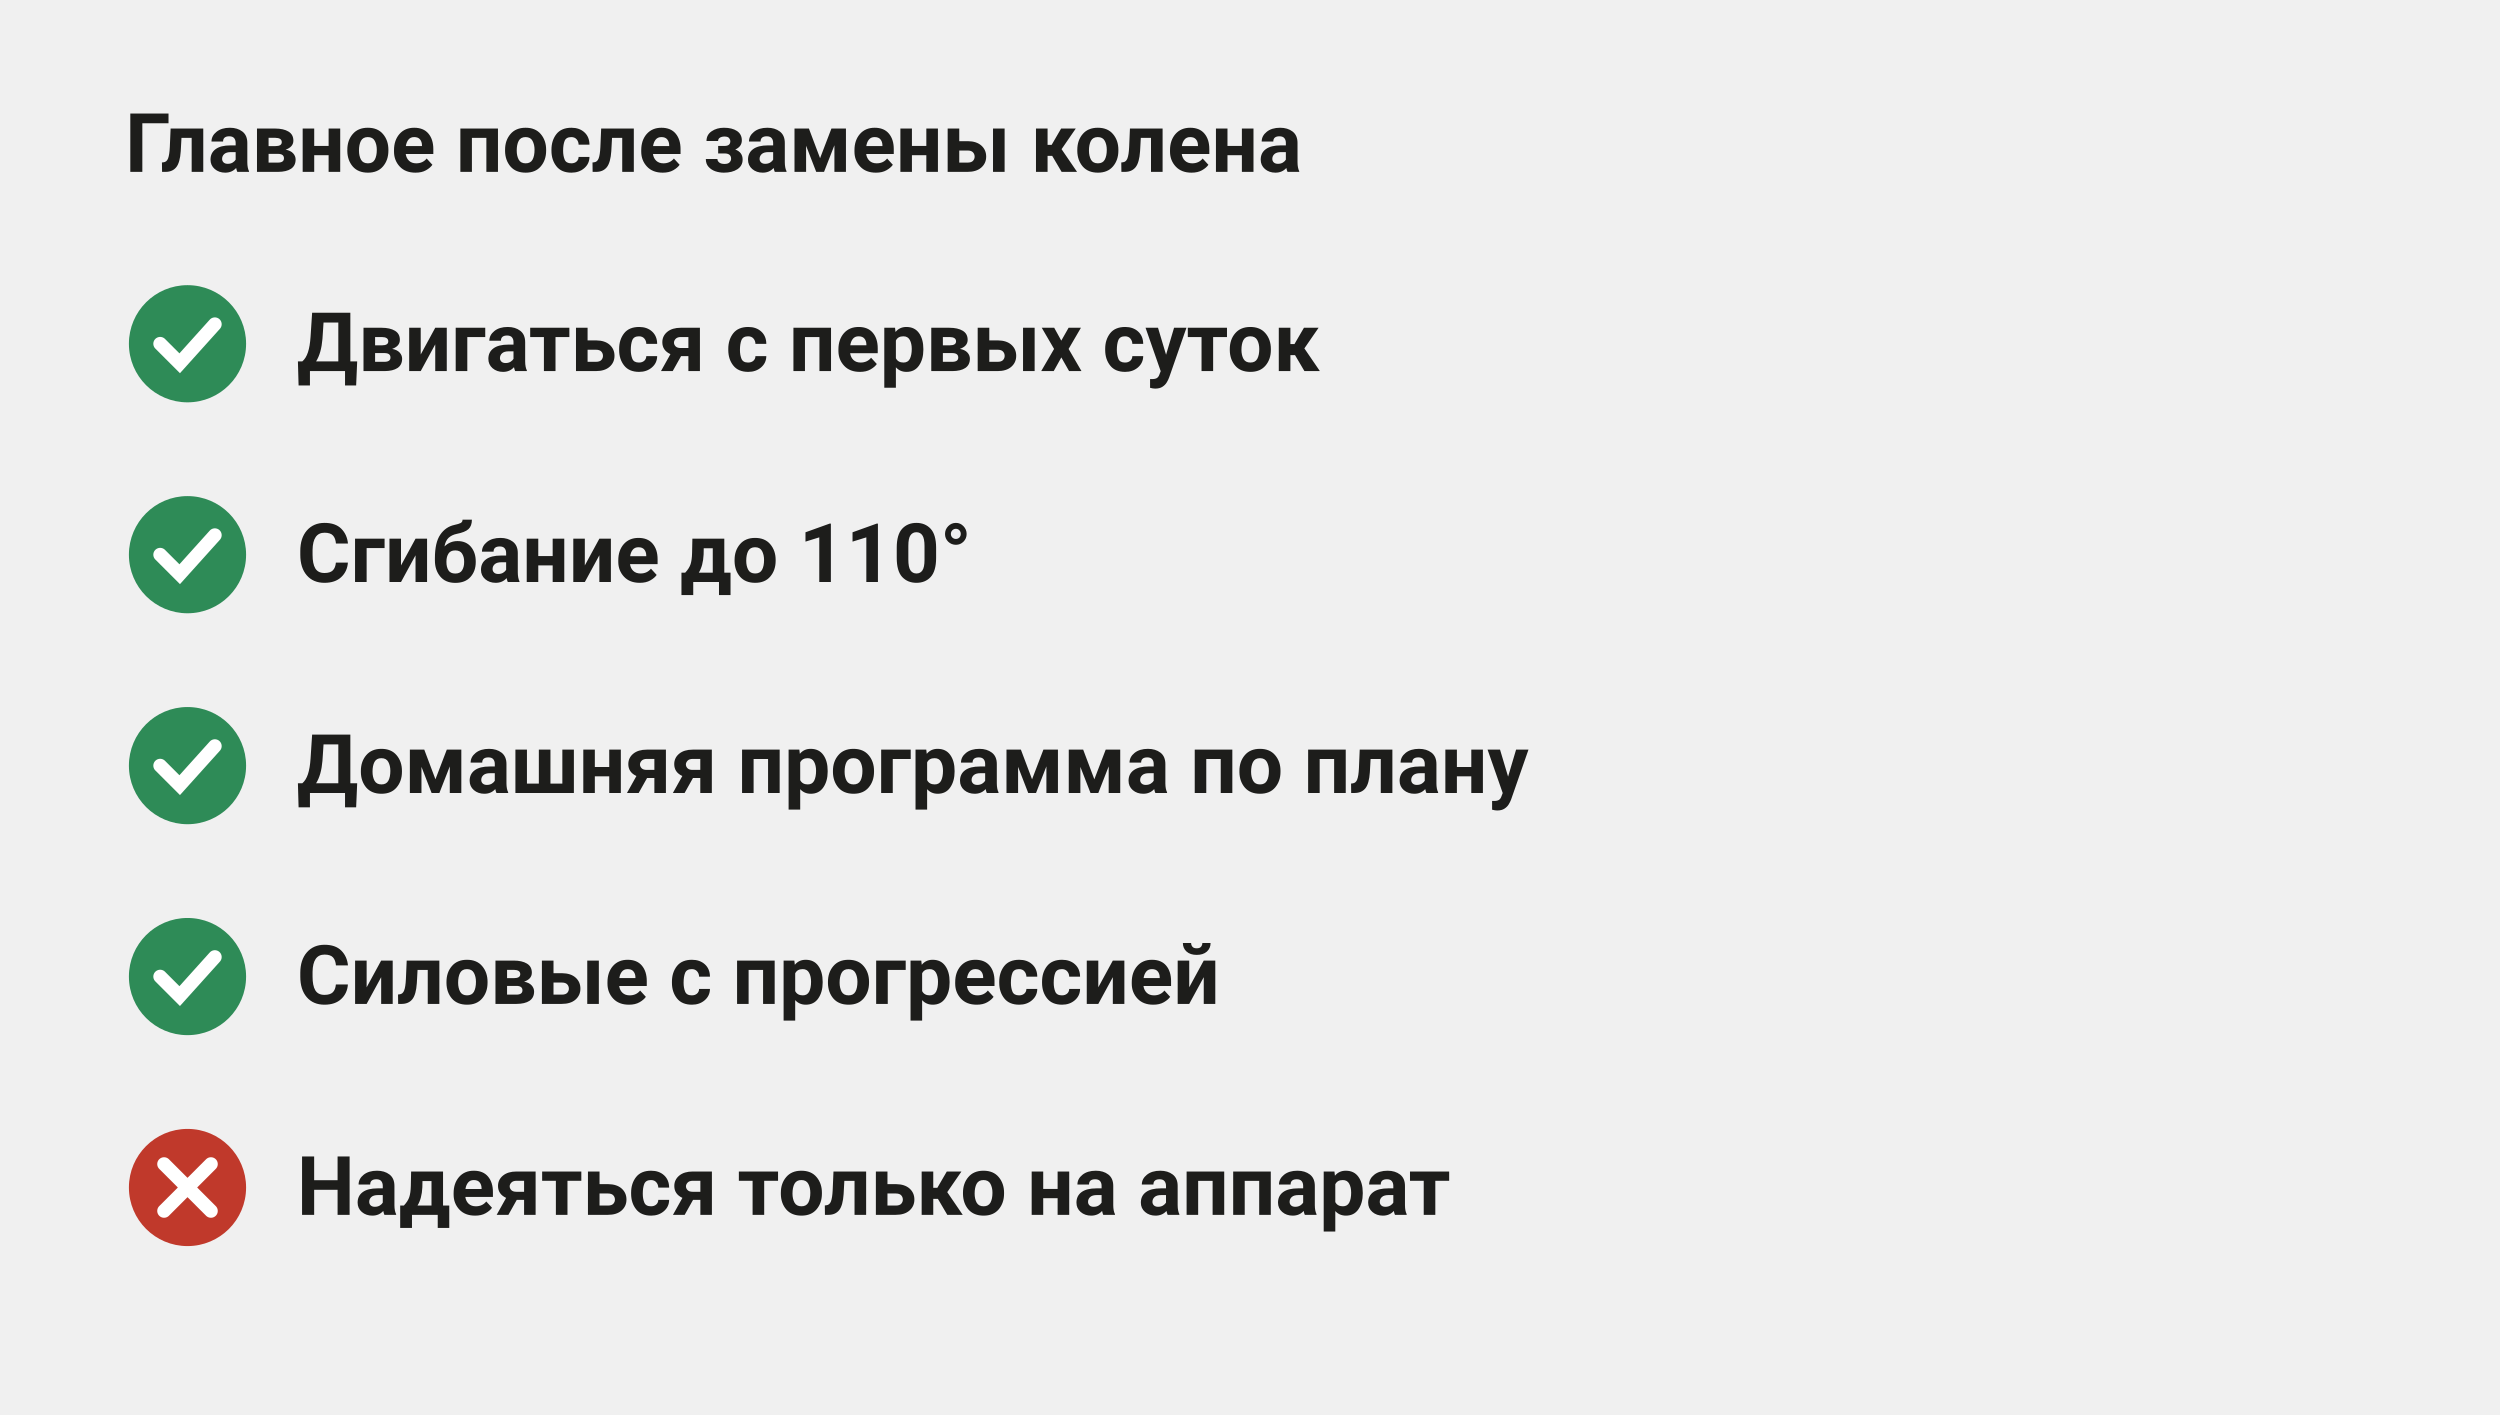
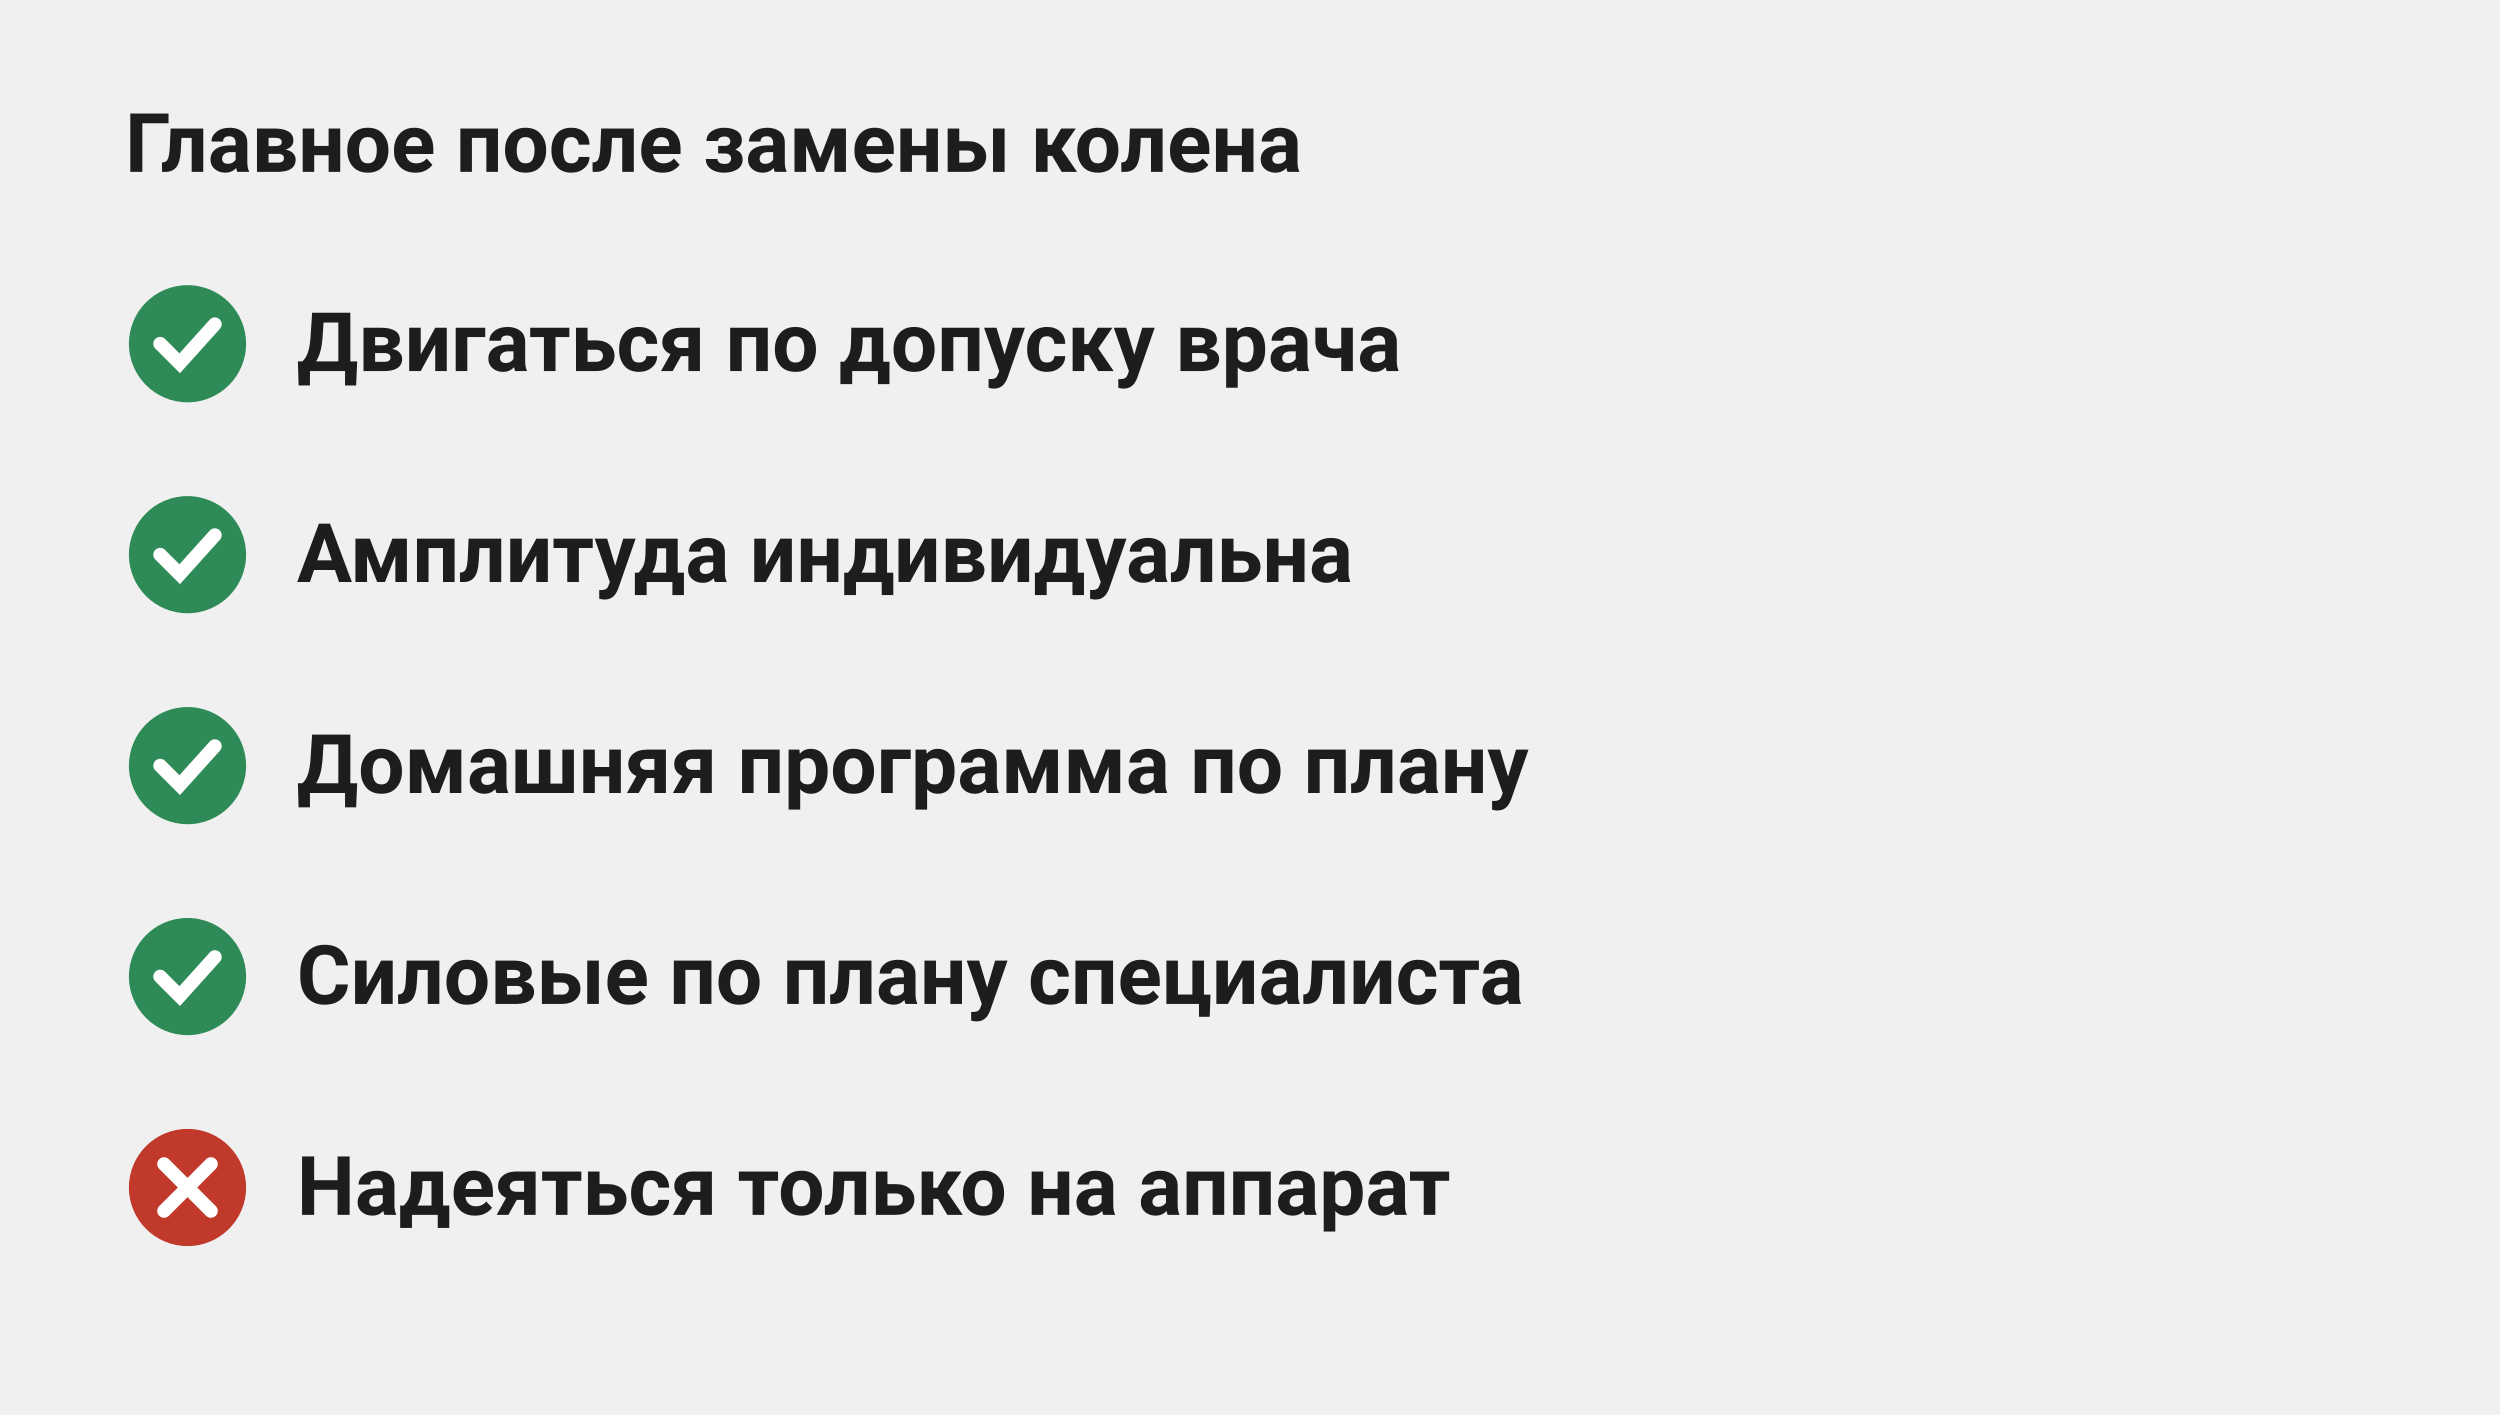
- <svg xmlns="http://www.w3.org/2000/svg" viewBox="0 0 640 362" role="img" aria-label="Двигаться с первых суток, цель — 110° сгибания, силовые с прогрессией, спорт — по решению хирурга.">
+ <svg xmlns="http://www.w3.org/2000/svg" viewBox="0 0 640 362" role="img" aria-label="Двигаться по допуску врача, цель — 110° сгибания, силовые с прогрессией, спорт — по решению хирурга.">
  <style>
.bone{fill:#efe9dc;stroke:#7d776b;stroke-width:2;stroke-linejoin:round}
.joint{fill:#efe9dc;stroke:#7d776b;stroke-width:2}
.vert{fill:#e2dccd;stroke:#7d776b;stroke-width:1.2}
.m{fill:#c7867a;fill-opacity:.42;stroke:#a9665a;stroke-opacity:.55;stroke-width:1}
.on{fill:#d2491d;fill-opacity:.82;stroke:#9c3412;stroke-opacity:.9}
.plate{fill:#3a3a37;fill-opacity:.1;stroke:#3a3a37;stroke-width:3}
.bar{fill:#3a3a37}
.ghost{opacity:.18}
.ground{stroke:#b9b5aa;stroke-width:3}
.guide{stroke:#3d7fb8;stroke-width:2.5;stroke-dasharray:8 7;fill:none}
.arrow{stroke:#d2491d;stroke-width:5;fill:none;stroke-linecap:round;marker-end:url(#ah)}
.ahead{fill:#d2491d}
.lead{stroke:#6b6b66;stroke-width:1.5;fill:none}
.t{font:600 21px system-ui,-apple-system,"Segoe UI",Roboto,sans-serif;fill:#1d1d1b}
.s{font:400 18px system-ui,-apple-system,"Segoe UI",Roboto,sans-serif;fill:#55554f}
.ok{fill:#2e8b57}.bad{fill:#c0392b}
.balloon{fill:#3d7fb8;fill-opacity:.25;stroke:#3d7fb8;stroke-width:2}
@media (prefers-color-scheme:dark){
.bone,.joint{fill:#d9d3c4;stroke:#3b3934}.vert{fill:#c9c2b2;stroke:#3b3934}
.plate{fill:#ecebe6;fill-opacity:.12;stroke:#bdbbb3}.bar{fill:#bdbbb3}
.t{fill:#ecebe6}.s{fill:#a9a8a1}.lead{stroke:#9a9993}.ground{stroke:#55534d}
.arrow{stroke:#f0703f}.ahead{fill:#f0703f}.on{fill:#f0703f}
}
</style>
  <defs>
    <marker id="ah" viewBox="0 0 10 10" refX="6" refY="5" markerWidth="4" markerHeight="4" orient="auto">
      <path class="ahead" d="M0 0L10 5L0 10z" />
    </marker>
  </defs>
  <style>
.small{font-size:15px}
.barfill{fill:#d2491d}.track{stroke:#d9d5ca;stroke-width:3}
.card{fill:#f3f1ea;stroke:#e2ded2}.dot{fill:#d2491d}
.okc{fill:#2e8b57}.badc{fill:#c0392b}.mark{stroke:#fff;stroke-width:3.5;fill:none;stroke-linecap:round}
.num{fill:#d2491d}.numt{font:700 18px system-ui,-apple-system,"Segoe UI",Roboto,sans-serif;fill:#fff}
@media (prefers-color-scheme:dark){.barfill,.dot,.num{fill:#f0703f}.track{stroke:#3a3934}.card{fill:#26262a;stroke:#34343a}}
</style>
  <text class="t" x="32" y="44" text-anchor="start">Главное после замены колена</text>
  <circle class="okc" cx="48" cy="88" r="15" />
  <path class="mark" d="M41 88l5 5 9 -10" />
-   <text class="t" x="76" y="95" text-anchor="start">Двигаться с первых суток</text>
+   <text class="t" x="76" y="95" text-anchor="start">Двигаться по допуску врача</text>
  <circle class="okc" cx="48" cy="142" r="15" />
  <path class="mark" d="M41 142l5 5 9 -10" />
-   <text class="t" x="76" y="149" text-anchor="start">Сгибание до 110°</text>
+   <text class="t" x="76" y="149" text-anchor="start">Амплитуда индивидуальна</text>
  <circle class="okc" cx="48" cy="196" r="15" />
  <path class="mark" d="M41 196l5 5 9 -10" />
  <text class="t" x="76" y="203" text-anchor="start">Домашняя программа по плану</text>
  <circle class="okc" cx="48" cy="250" r="15" />
  <path class="mark" d="M41 250l5 5 9 -10" />
-   <text class="t" x="76" y="257" text-anchor="start">Силовые с прогрессией</text>
+   <text class="t" x="76" y="257" text-anchor="start">Силовые по плану специалиста</text>
  <circle class="badc" cx="48" cy="304" r="15" />
  <path class="mark" d="M42 298l12 12M54 298l-12 12" />
  <text class="t" x="76" y="311" text-anchor="start">Надеяться только на аппарат</text>
</svg>
